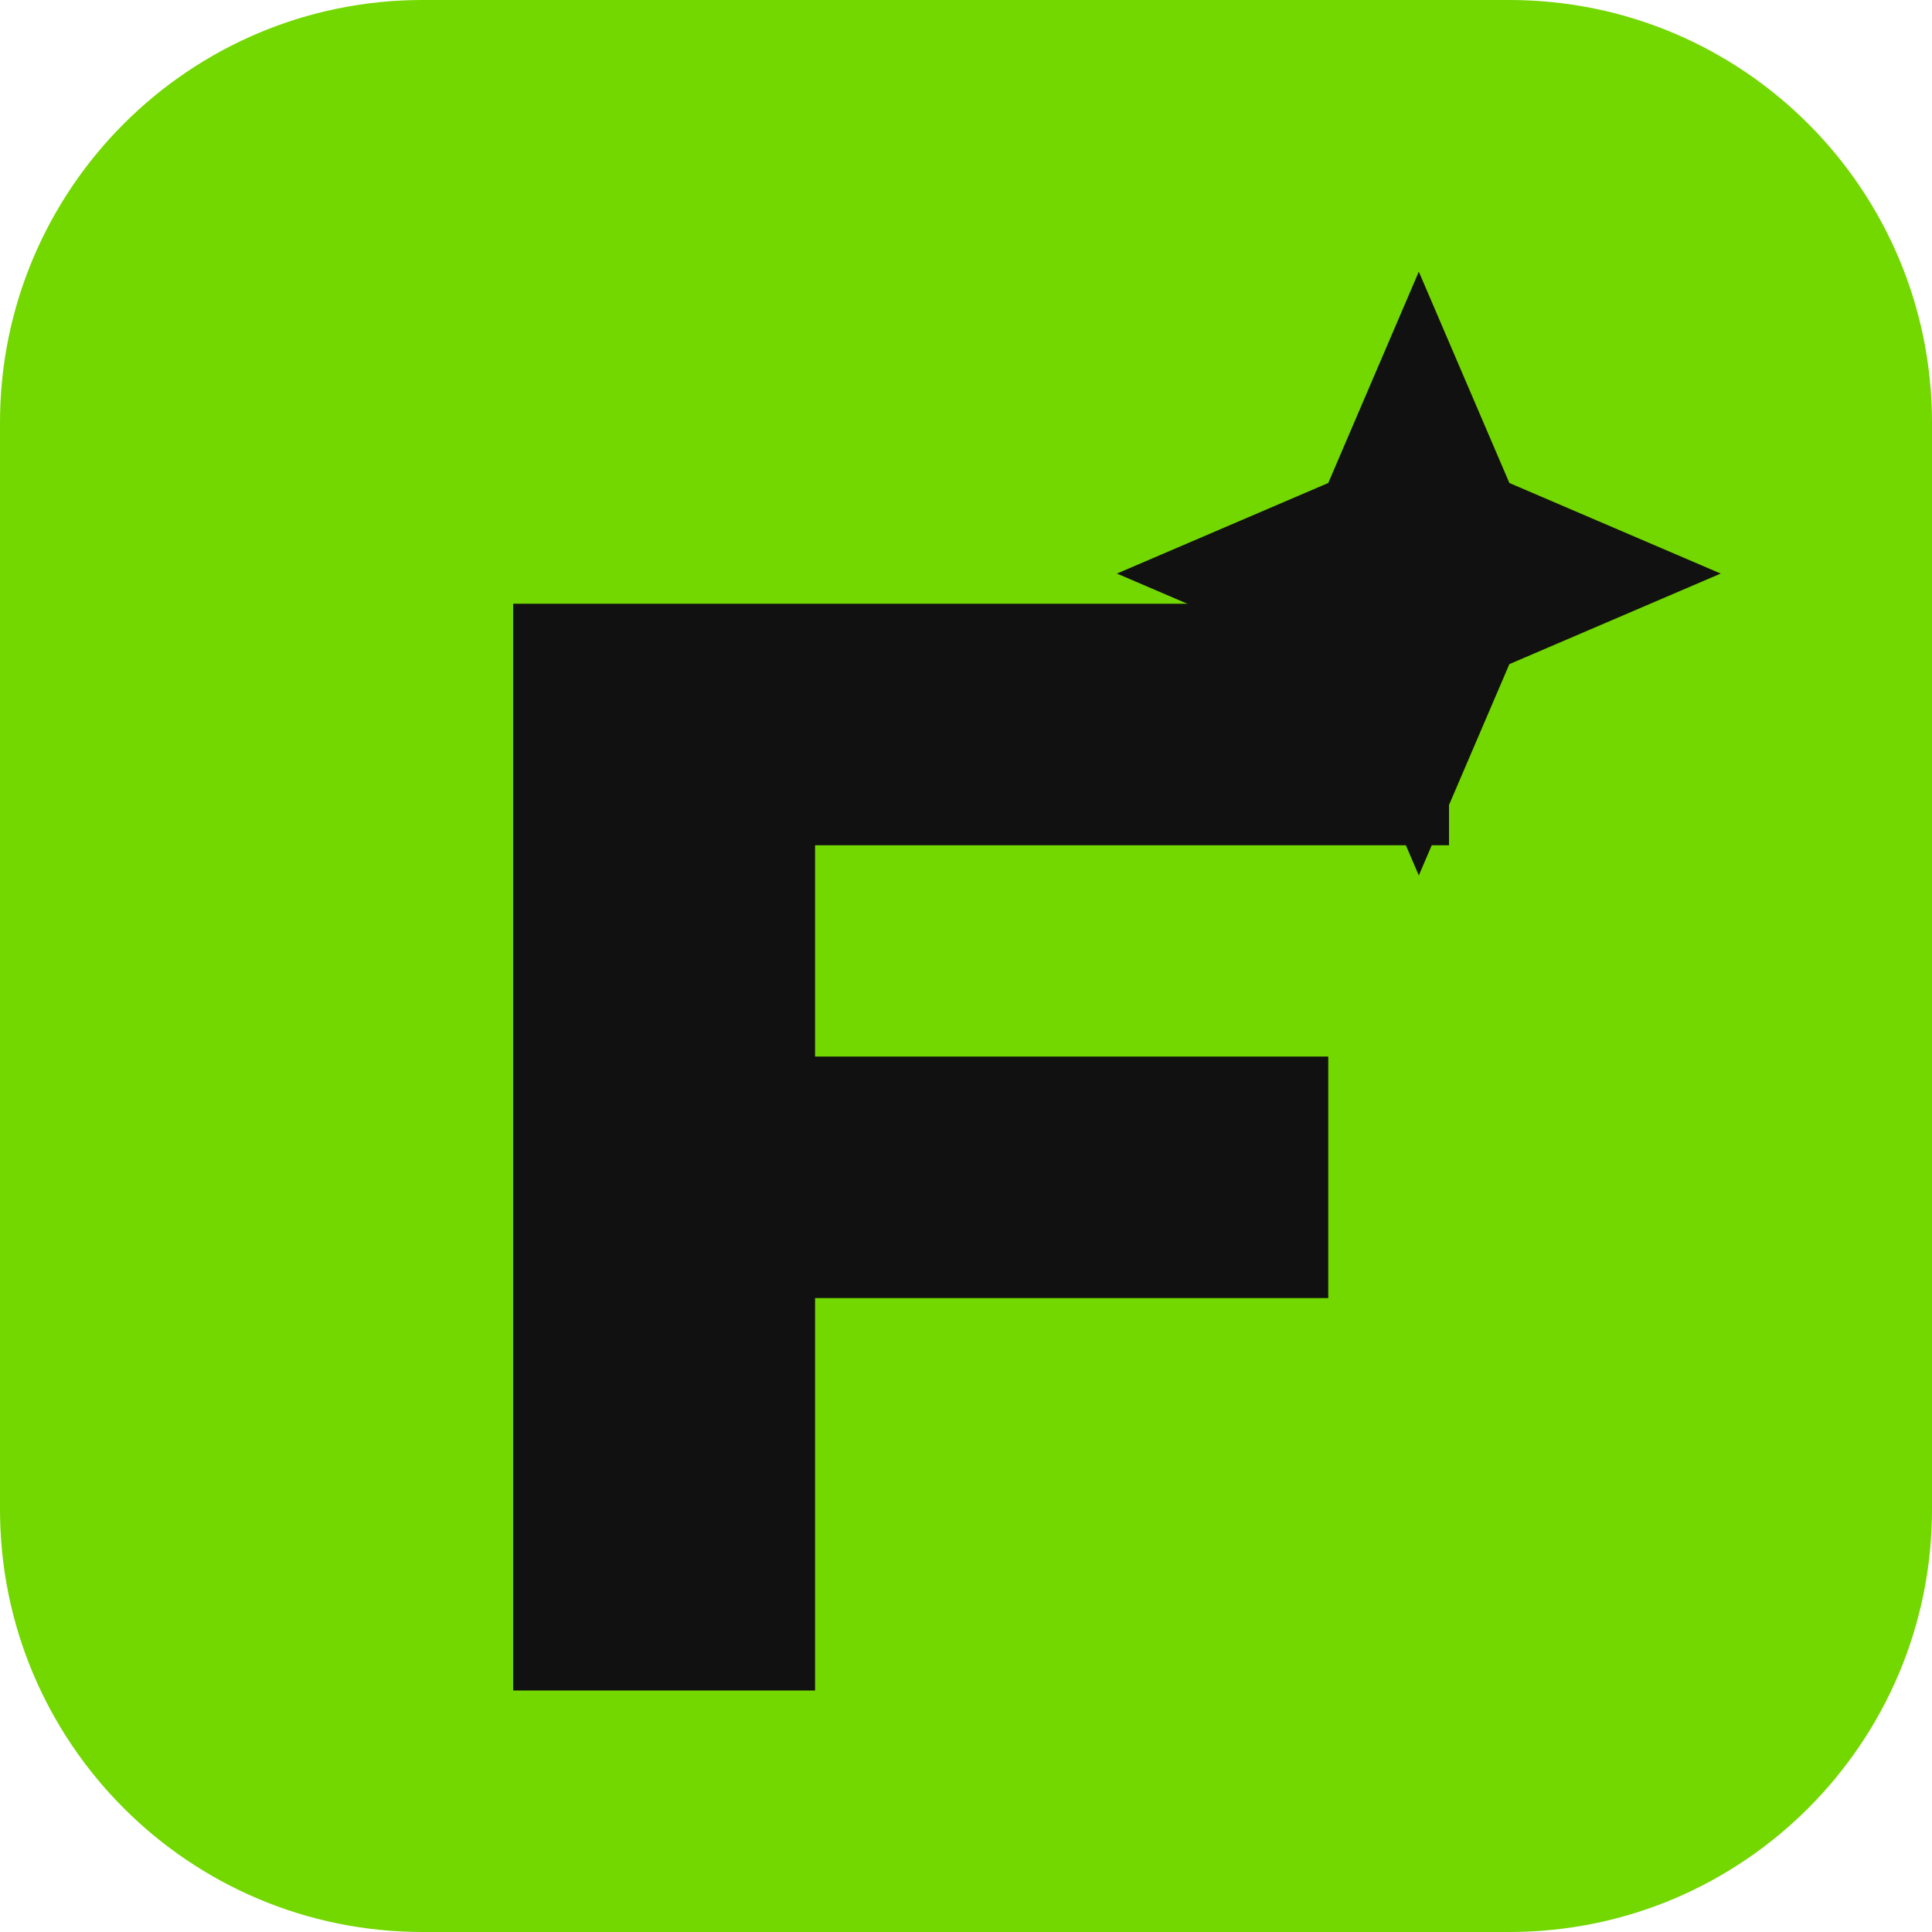
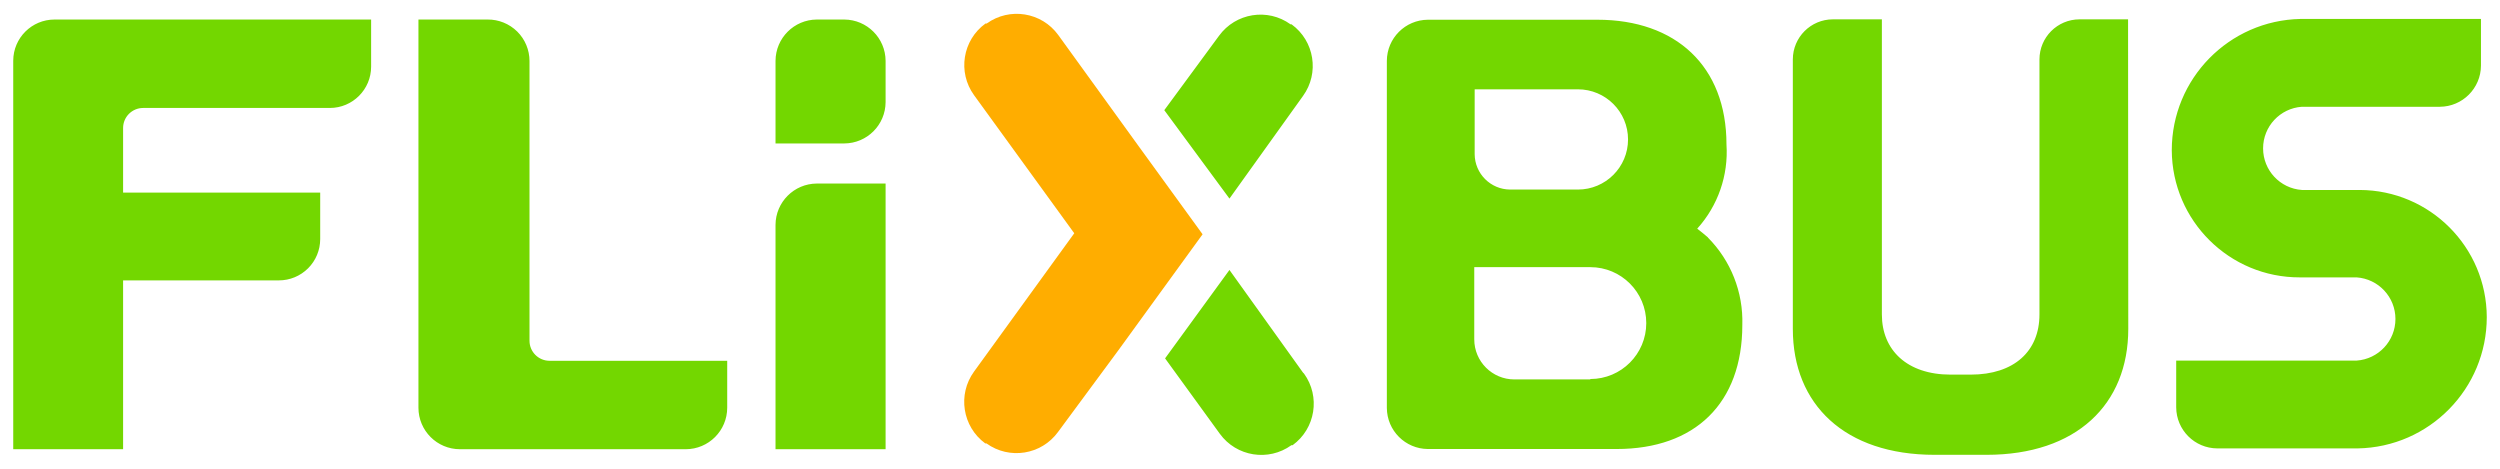
- <svg xmlns="http://www.w3.org/2000/svg" role="img" viewBox="0 0 64 64">
-   <rect width="64" height="64" rx="14" fill="#73D700" />
-   <path d="M17 20h31v8H27v7h17v8H27v13H17V20z" fill="#111" />
-   <path d="M47 9l3 7 7 3-7 3-3 7-3-7-7-3 7-3 3-7z" fill="#111" />
+ <svg xmlns="http://www.w3.org/2000/svg" width="1024" height="192" viewBox="-3.189 -3.189 602.422 112.667">
+   <path style="fill:#FFAD00" d="M 286.596,53.123 271.132,31.815 251.811,5.096 C 247.803,-0.417 240.088,-1.648 234.56,2.342 l -0.287,0 c -5.518,4.009 -6.749,11.723 -2.754,17.25 l 24.155,33.286 -24.155,33.335 c -4.009,5.532 -2.799,13.258 2.705,17.3 l 0.287,0 c 5.527,3.989 13.242,2.759 17.251,-2.754 l 14.492,-19.619 20.341,-28.017 z" />
+   <path style="fill:#73D700" d="m 308.095,2.537 -0.292,0 c -5.522,-3.994 -13.238,-2.759 -17.246,2.754 l -13.189,17.925 15.704,21.304 L 310.8,19.783 c 3.99,-5.522 2.759,-13.238 -2.754,-17.246 m 2.754,83.921 -17.729,-24.738 -15.512,21.304 13.193,18.17 c 4.004,5.513 11.719,6.742 17.246,2.754 l 0.289,0 c 5.518,-4.009 6.747,-11.724 2.754,-17.251 m 240.215,-64.301 33.481,0 c 5.459,-0.03 9.877,-4.449 9.908,-9.908 l 0,-11.255 -43.483,0 c -17.231,0.341 -31.025,14.409 -31.02,31.645 0.083,16.977 13.896,30.684 30.874,30.63 l 13.672,0 c 5.269,0.366 9.35,4.746 9.35,10.025 0,5.277 -4.081,9.658 -9.35,10.024 l -43.481,0 0,11.26 c 0.024,5.459 4.442,9.877 9.901,9.902 l 33.819,0 c 17.271,-0.289 31.119,-14.375 31.119,-31.646 -0.054,-16.894 -13.741,-30.575 -30.635,-30.629 l -13.911,0 c -5.269,-0.366 -9.355,-4.746 -9.355,-10.025 0,-5.284 4.086,-9.659 9.355,-10.024 m -41.89,-21.065 -11.689,0 c -5.338,0 -9.664,4.326 -9.664,9.662 l 0,61.451 c 0,8.842 -6.089,14.496 -16.573,14.496 l -4.834,0 c -10.484,0 -16.567,-5.894 -16.567,-14.496 l 0,-71.114 -11.791,0 c -5.338,0 -9.664,4.326 -9.664,9.662 l 0,64.933 c 0,18.212 12.515,30.341 34.16,30.341 l 12.515,0 c 21.641,0 34.155,-12.129 34.155,-30.341 l -0.049,-74.595 z m -129.575,86.767 -18.31,0 c -5.338,0 -9.664,-4.326 -9.664,-9.662 l 0,-17.392 27.974,0 c 7.441,0 13.476,6.035 13.476,13.481 0,7.446 -6.035,13.476 -13.476,13.476 m -27.876,-69.81 24.879,0 c 6.674,0 12.08,5.405 12.08,12.075 0,6.675 -5.406,12.08 -12.08,12.08 l -16.329,0 c -4.711,-0.024 -8.525,-3.837 -8.55,-8.549 l 0,-15.606 z m 56.236,35.704 c -0.581,-0.532 -2.174,-1.788 -2.607,-2.124 5,-5.532 7.544,-12.852 7.05,-20.294 0,-18.891 -12.221,-30.054 -31.113,-30.054 l -40.826,0 c -5.459,0.03 -9.877,4.449 -9.901,9.908 l 0,83.627 c 0.024,5.46 4.442,9.879 9.901,9.908 l 45.465,0 c 18.891,0 30.293,-11.015 30.293,-29.907 0.244,-7.866 -2.759,-15.482 -8.311,-21.064 m -208.085,-22.661 -16.573,0 0,-19.902 c 0.029,-5.489 4.468,-9.926 9.951,-9.956 l 6.621,0 c 5.482,0.03 9.926,4.468 9.951,9.956 l 0,9.951 c -0.025,5.489 -4.469,9.926 -9.951,9.951 m 9.951,73.681 -26.524,0 0,-54.062 c 0.029,-5.487 4.468,-9.926 9.951,-9.956 l 16.573,0 0,64.019 z m -80.972,-21.309 c -2.67,0 -4.834,-2.163 -4.834,-4.829 l 0,-67.397 c 0.005,-2.671 -1.064,-5.23 -2.959,-7.109 -1.9,-1.875 -4.468,-2.92 -7.134,-2.896 l -16.67,0 0,93.535 c 0,5.527 4.478,10.005 10,10.005 l 54.399,0 c 5.527,0 10.005,-4.478 10.005,-10.005 l 0,-11.304 -42.807,0 z M 9.951,1.375 c -5.479,0 -9.928,4.429 -9.951,9.908 l 0,93.632 26.474,0 0,-40.684 37.54,0 c 2.641,0 5.17,-1.045 7.04,-2.915 1.866,-1.865 2.915,-4.394 2.915,-7.036 l 0,-11.206 -47.495,0 0,-15.561 c 0,-2.666 2.164,-4.829 4.835,-4.829 l 44.975,0 c 5.497,0 9.956,-4.457 9.956,-9.951 l 0,-11.357 -76.289,0 z" />
</svg>
